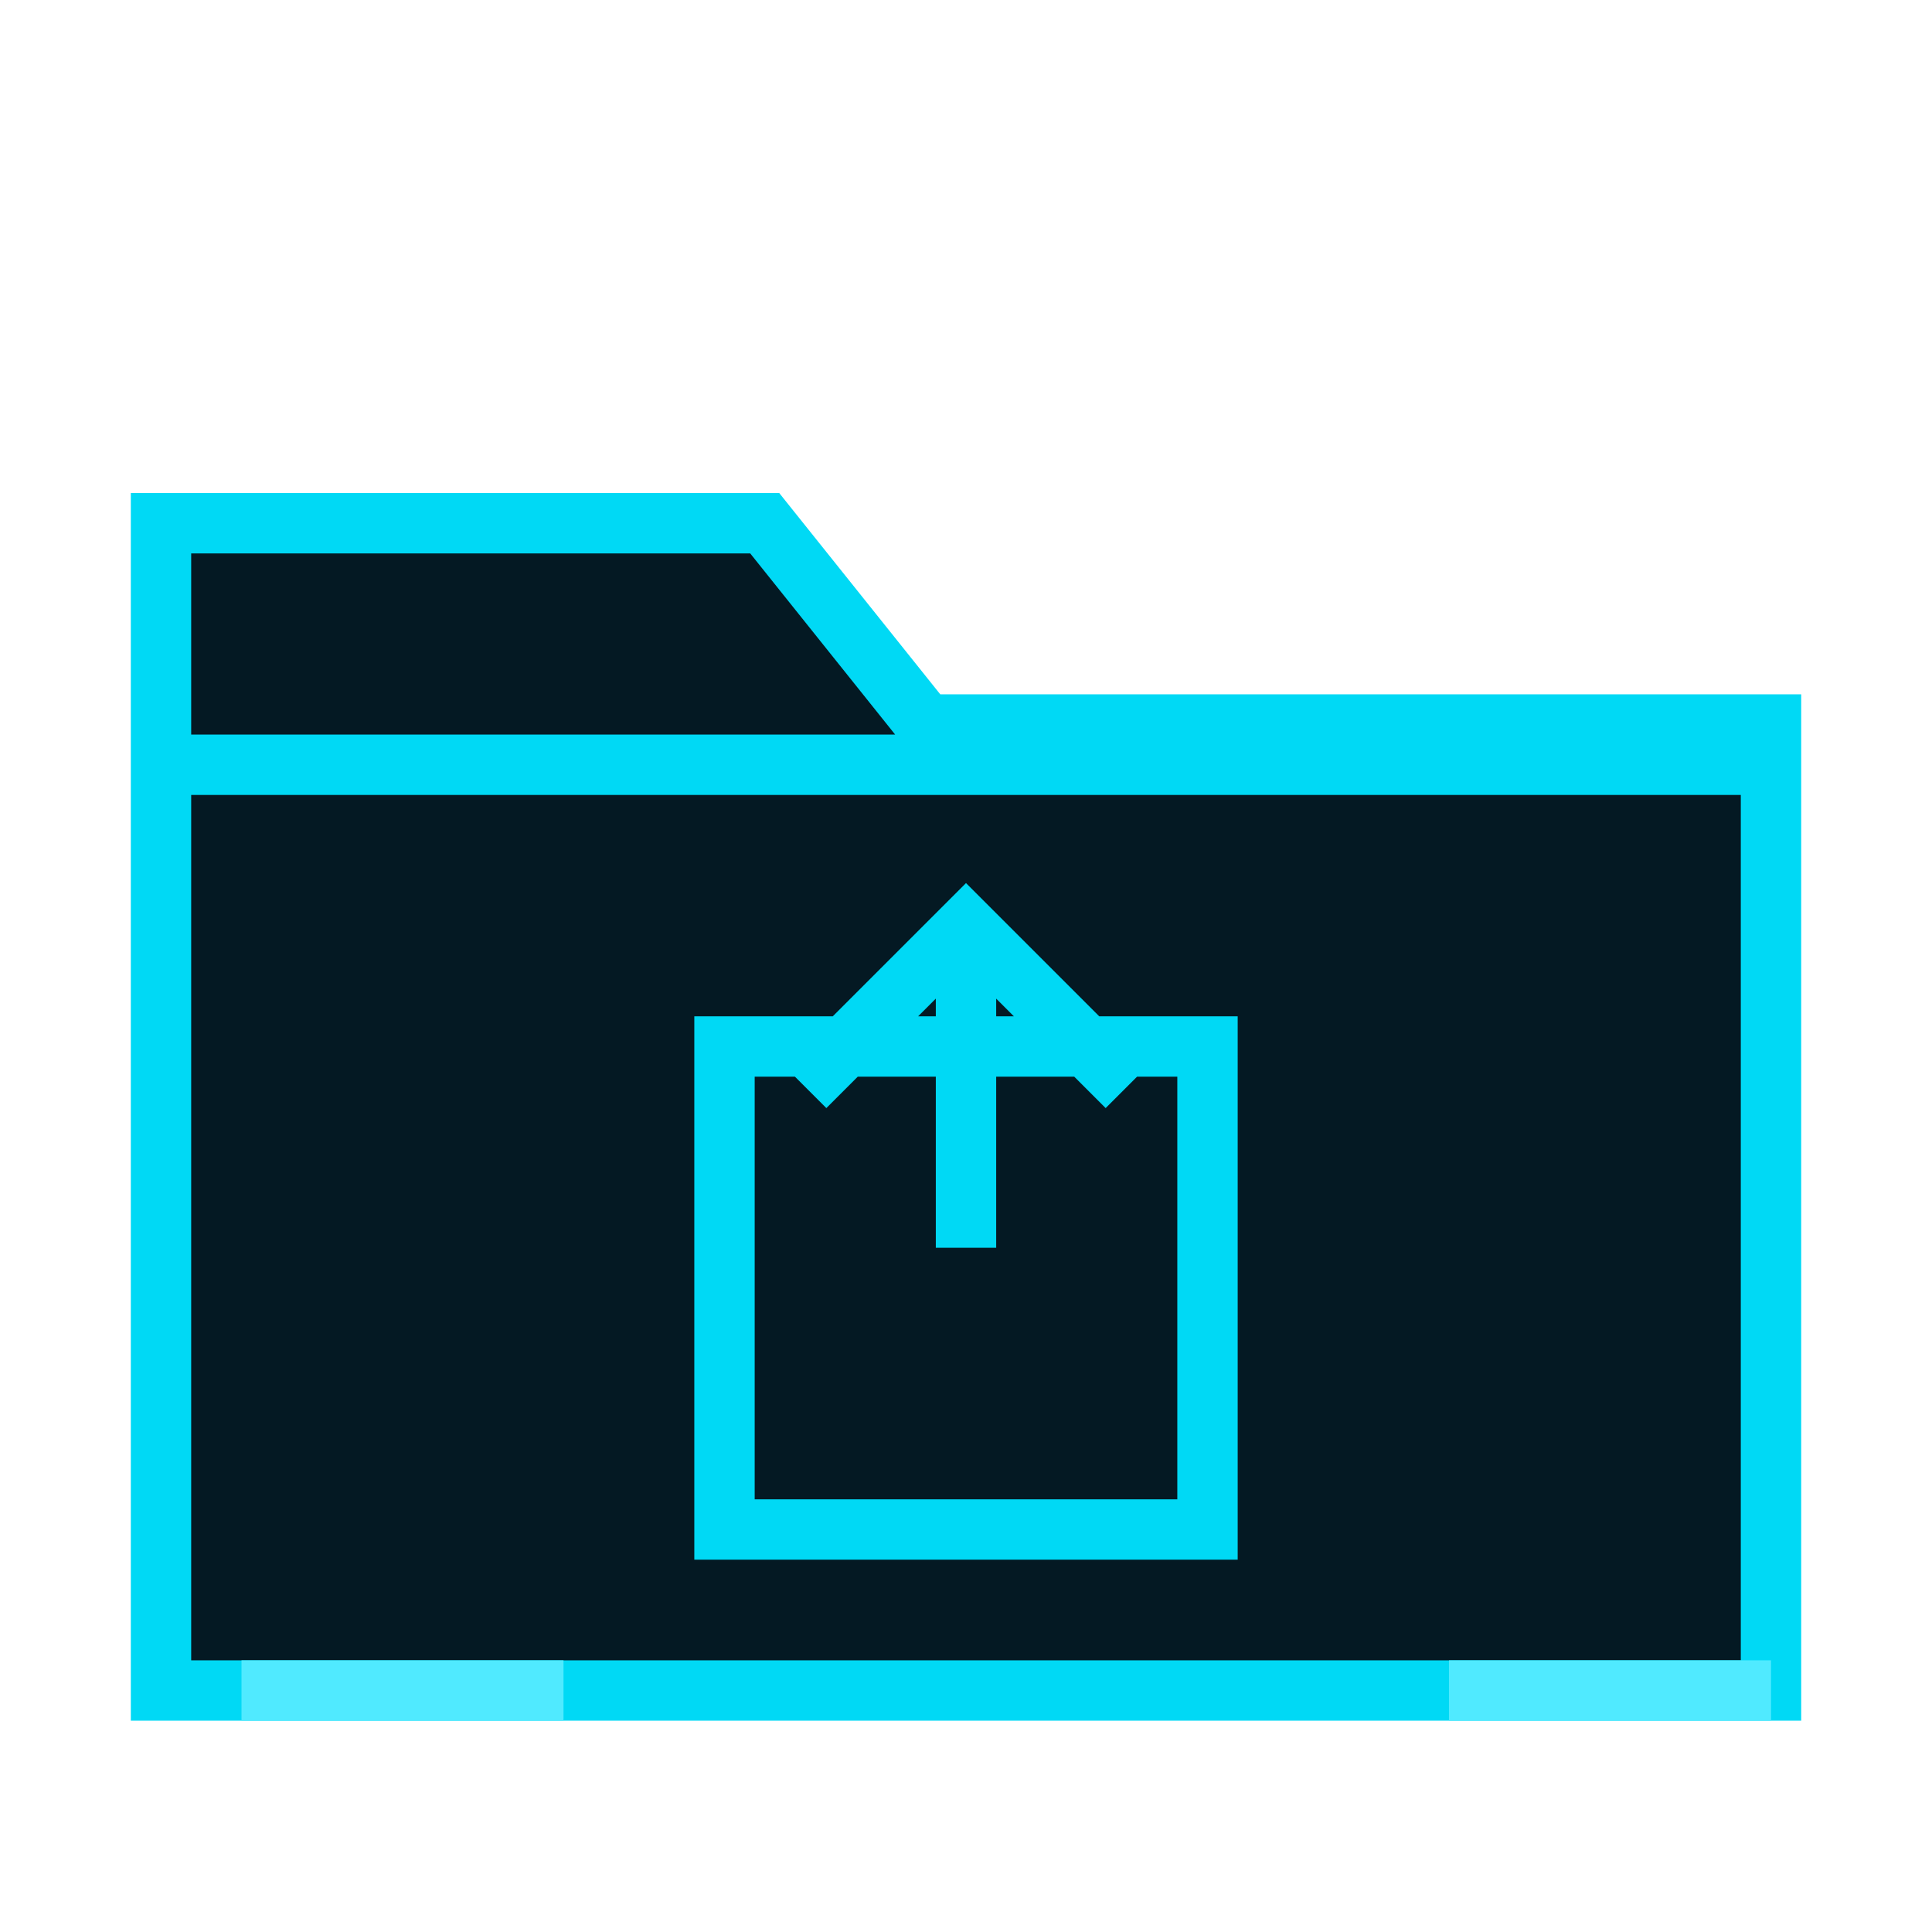
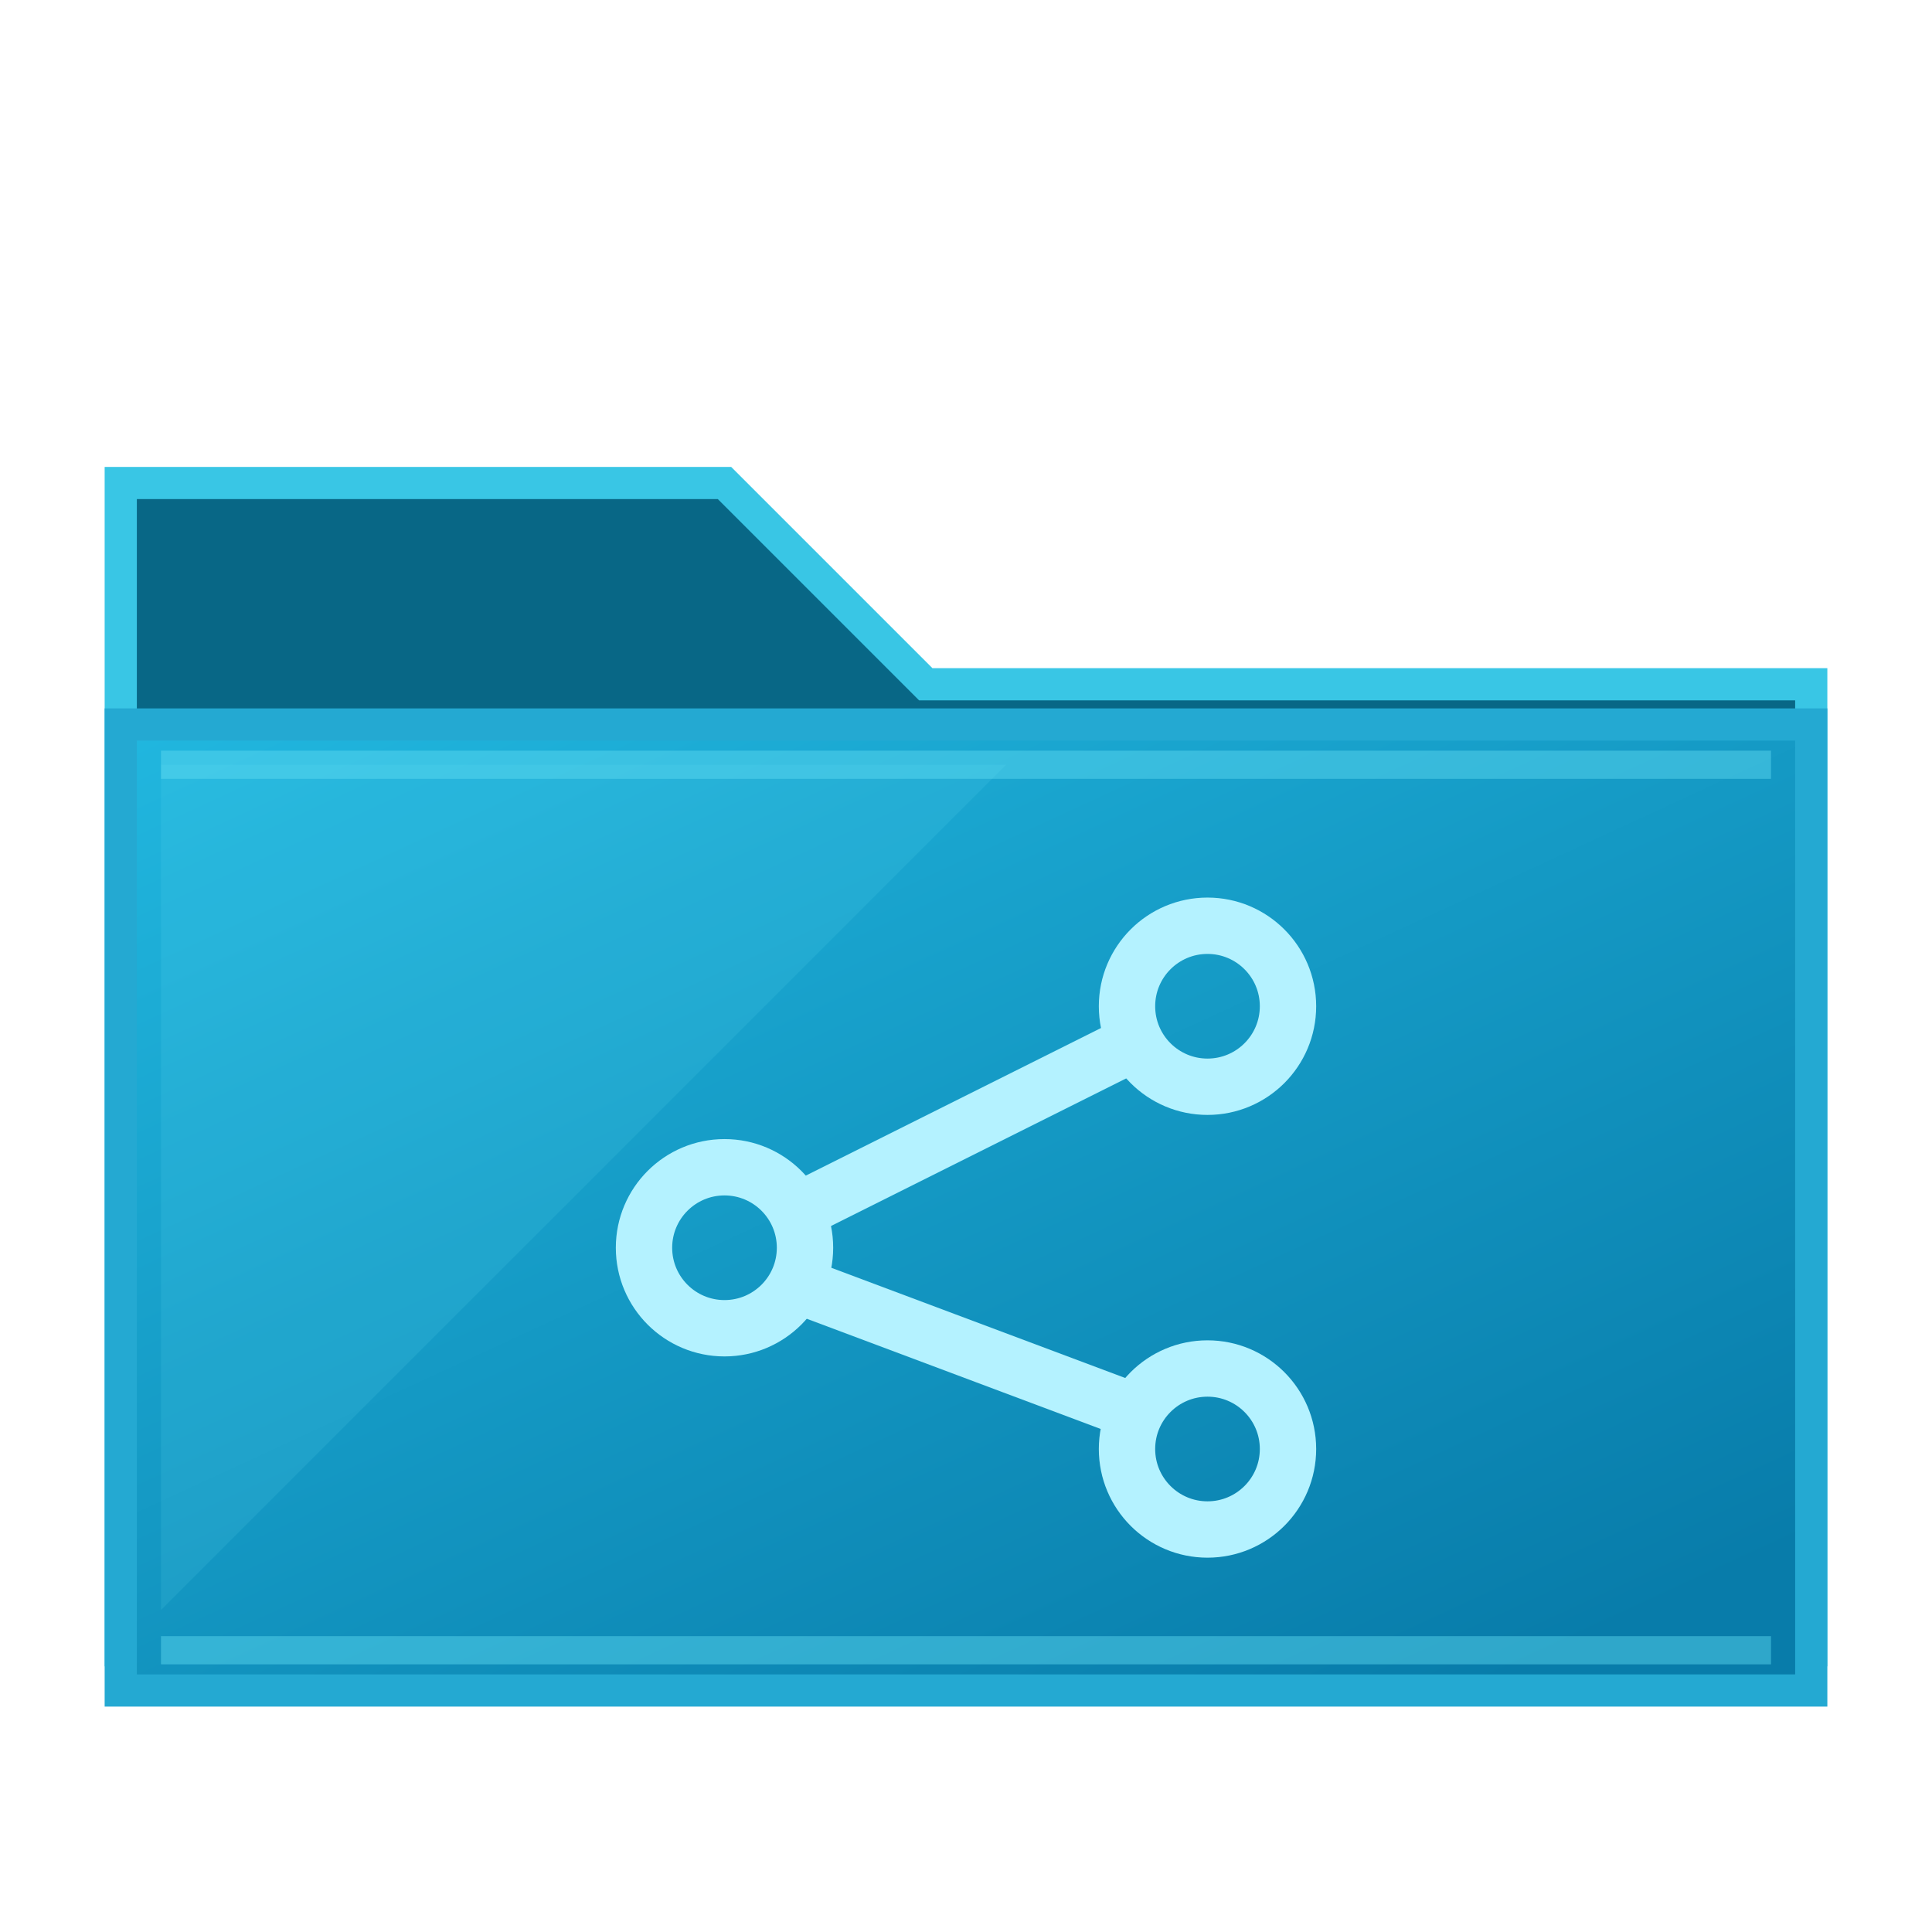
<svg xmlns="http://www.w3.org/2000/svg" width="48" height="48" viewBox="0 0 48 48">
-   <path d="M4 13h15l4 5h21v24H4z M4 19h40 M18 26h12v12H18z M24 23v8 M20 27l4-4 4 4" fill="#041923" stroke="#00d9f5" stroke-width="1.5" stroke-linejoin="miter" />
-   <path d="M6 42h8M36 42h8" stroke="#50eaff" stroke-width="1.5" />
+   <defs>
+     <linearGradient id="front" x1="0" y1="0" x2="0.8" y2="1">
+       <stop stop-color="#21b7df" />
+       <stop offset="1" stop-color="#087caa" />
+     </linearGradient>
+   </defs>
+   <path d="M3 12h15l5 5h22v24H3z" fill="#086786" stroke="#39c6e5" stroke-width="0.8" />
+   <path d="M3 18h42v24H3z" fill="url(#front)" stroke="#24a9d2" stroke-width="0.8" />
+   <path d="M4 19h40 M4 41h40" stroke="#61dcf2" stroke-opacity="0.45" stroke-width="0.7" />
+   <path d="M4 40 25 19H4z" fill="#6be3f7" opacity="0.12" />
+   <g fill="none" stroke="#b4f2ff" stroke-width="1.4" stroke-linecap="square" stroke-linejoin="miter">
+     <circle cx="18" cy="31" r="2" />
+     <circle cx="30" cy="25" r="2" />
+     <circle cx="30" cy="36" r="2" />
+     <path d="m20 30 8-4m-8 6 8 3" />
+   </g>
</svg>
